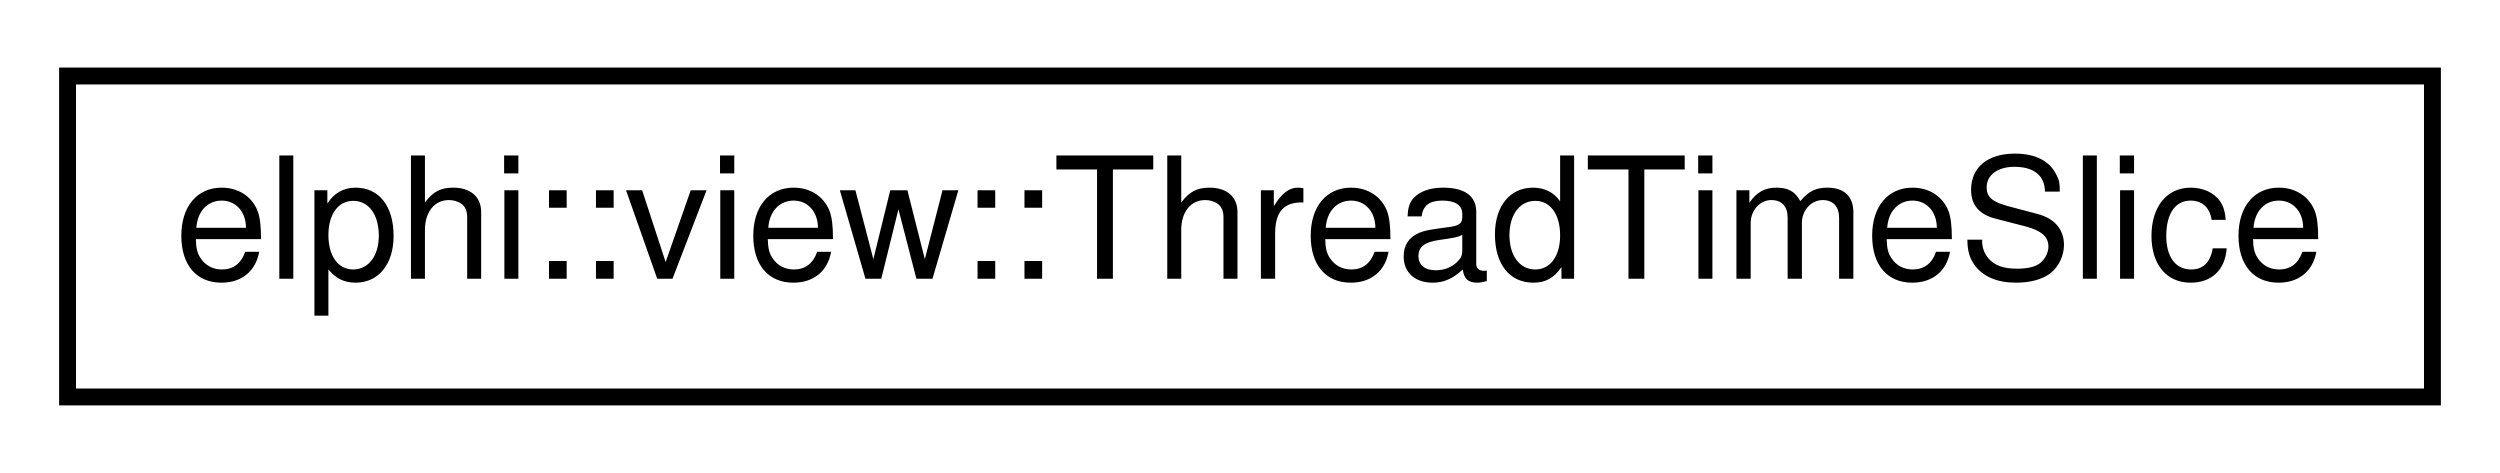
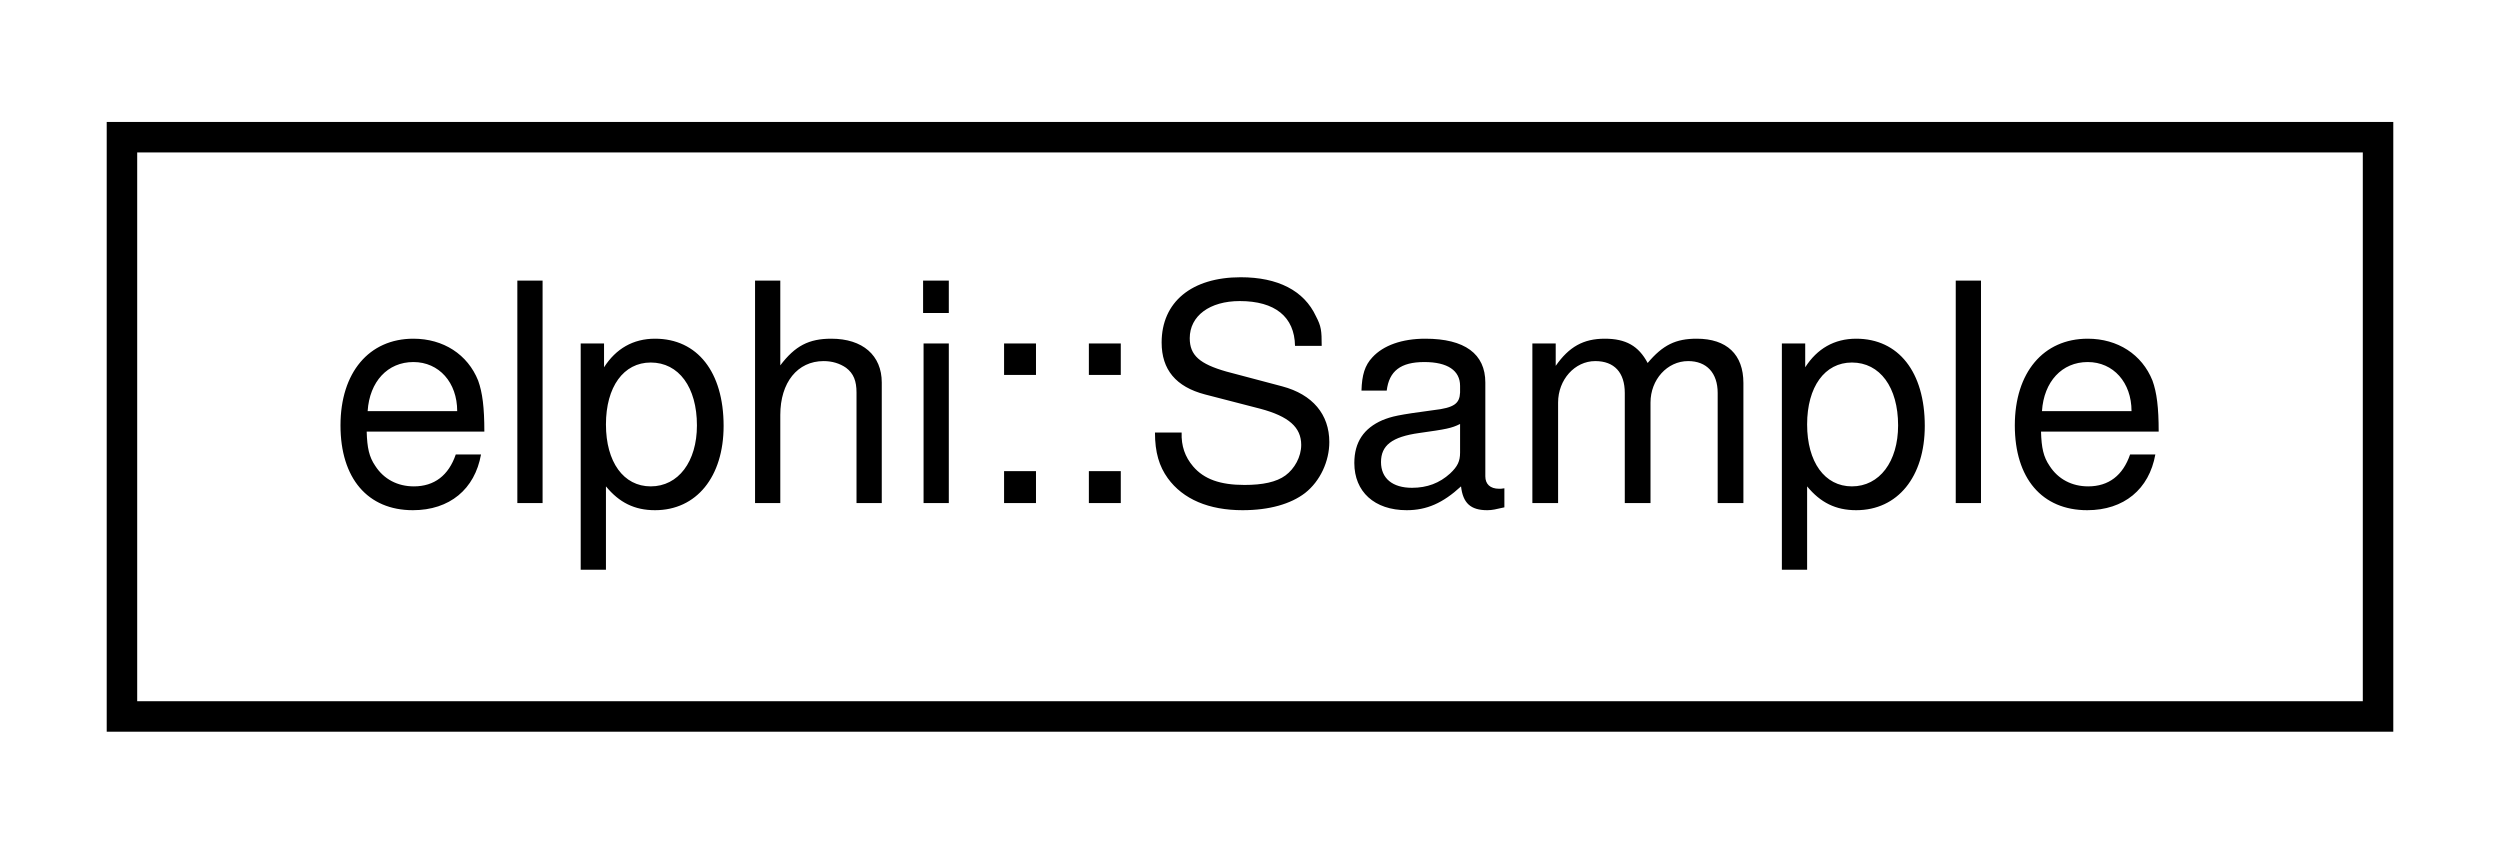
- <svg xmlns="http://www.w3.org/2000/svg" xmlns:xlink="http://www.w3.org/1999/xlink" width="148pt" height="28pt" viewBox="0.00 0.00 148.00 28.00">
+ <svg xmlns="http://www.w3.org/2000/svg" xmlns:xlink="http://www.w3.org/1999/xlink" width="82pt" height="28pt" viewBox="0.00 0.00 82.00 28.00">
  <g id="graph0" class="graph" transform="scale(1 1) rotate(0) translate(4 24)">
    <g id="node1" class="node">
      <g id="a_node1">
-         <a xlink:href="structelphi_1_1view_1_1ThreadTimeSlice.html" target="_top" xlink:title=" ">
-           <polygon fill="none" stroke="black" points="0,-0.5 0,-19.5 140,-19.5 140,-0.5 0,-0.5" />
-           <text text-anchor="middle" x="70" y="-7.5" font-family="Helvetica,sans-Serif" font-size="10.00">elphi::view::ThreadTimeSlice</text>
+         <a xlink:href="structelphi_1_1Sample.html" target="_top" xlink:title=" ">
+           <polygon fill="none" stroke="black" points="0,-0.5 0,-19.5 74,-19.5 74,-0.5 0,-0.5" />
+           <text text-anchor="middle" x="37" y="-7.5" font-family="Helvetica,sans-Serif" font-size="10.00">elphi::Sample</text>
        </a>
      </g>
    </g>
  </g>
</svg>
